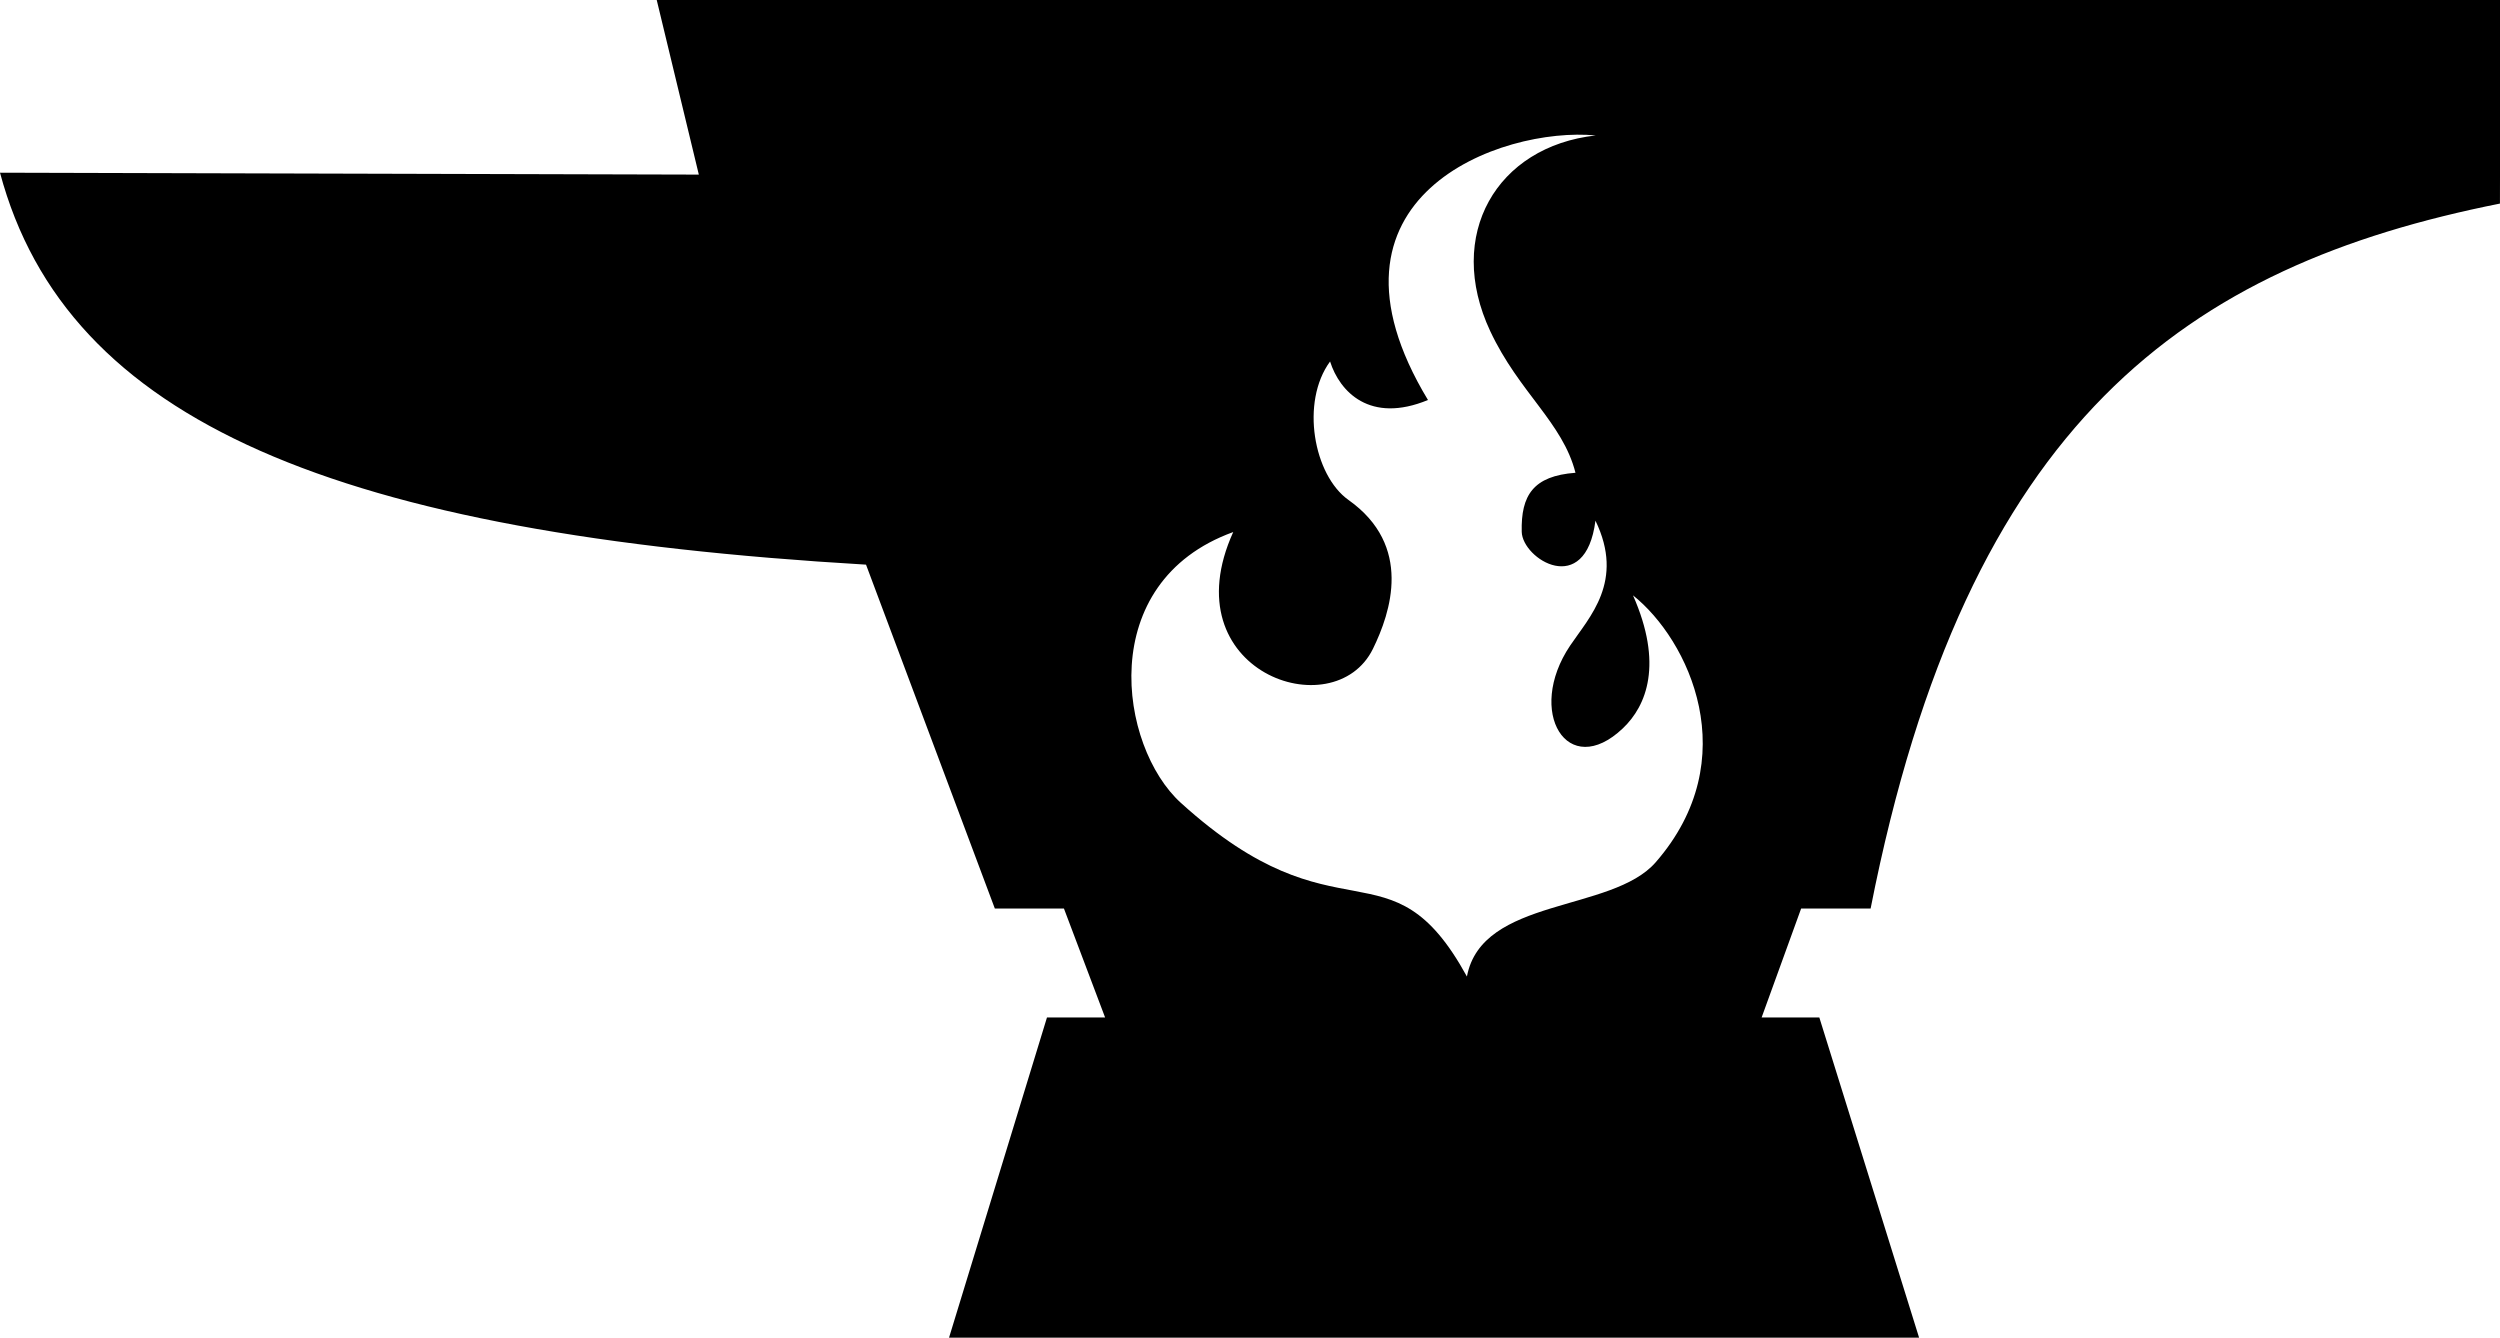
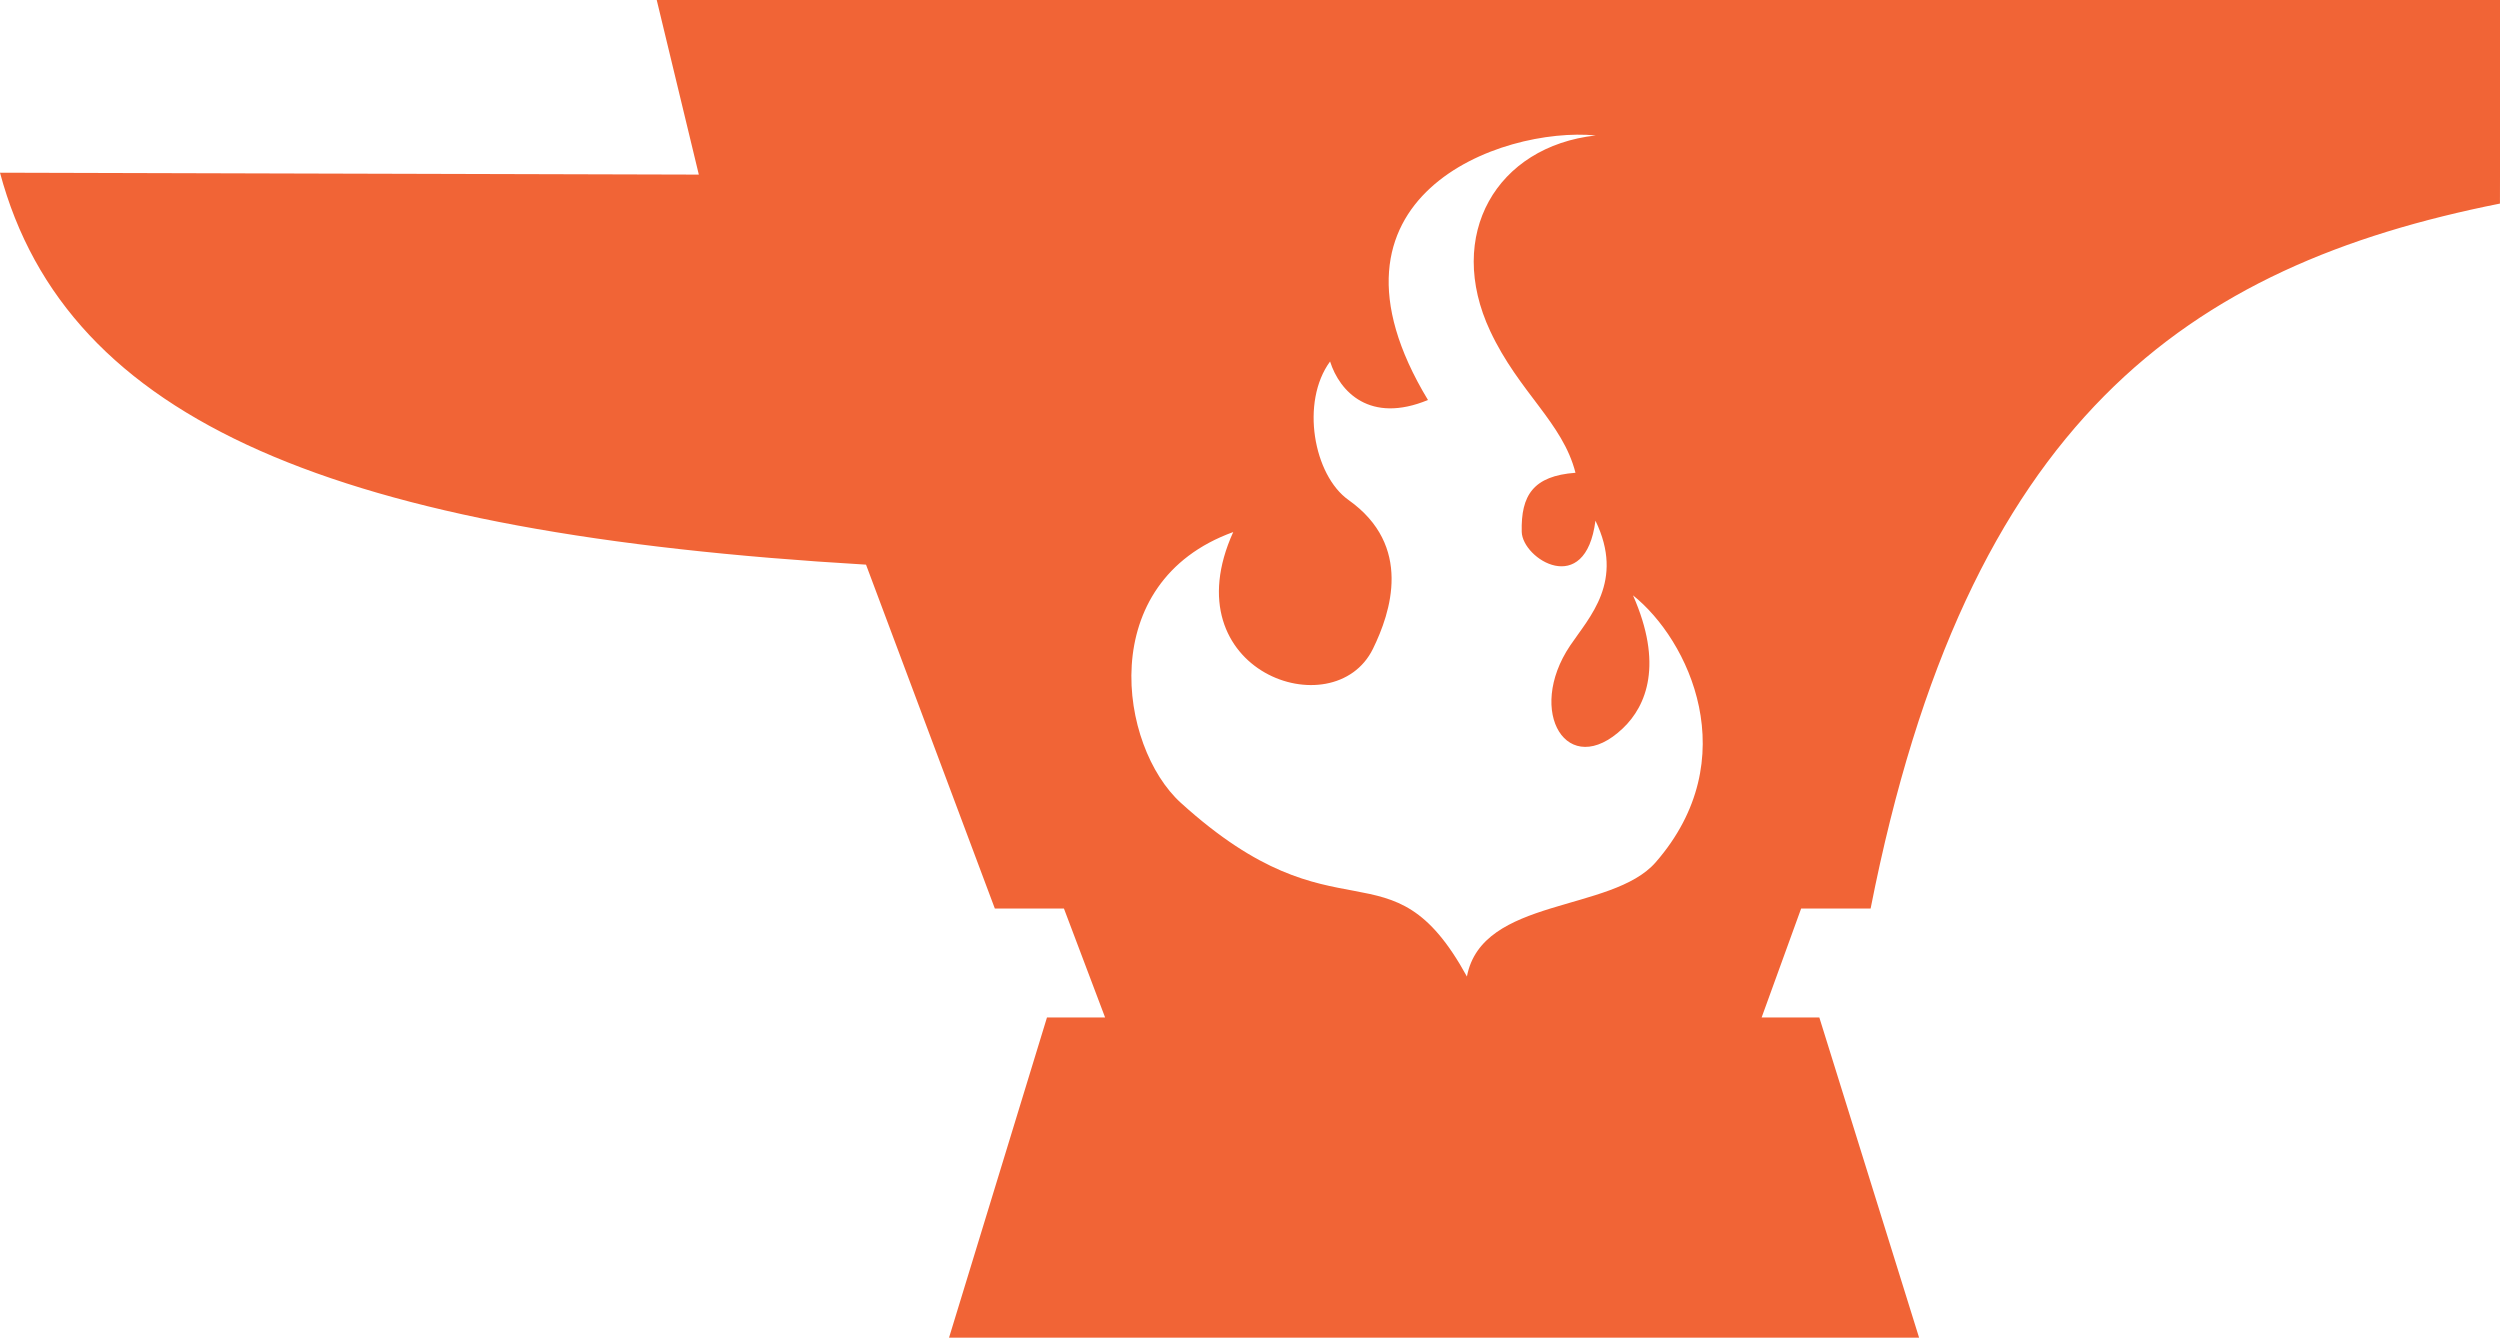
<svg xmlns="http://www.w3.org/2000/svg" viewBox="0 0 100 53.5">
-   <path fill="currentColor" fill-rule="evenodd" d="M0 6.908l27.953.076L26.269 0h73.745l-.016 8.143C87.5 10.635 78.673 16.775 74.825 36.34H72.046l-1.581 4.359h2.308l3.991 12.809H37.961l3.918-12.809h2.325l-1.647-4.359h-2.764l-5.152-13.754C13.52 21.344 2.675 16.904 0 6.908zM58.677 39.062c-3.082-5.622-5.106-1.197-11.445-6.95-2.473-2.244-3.459-8.82 2.097-10.83-2.526 5.575 4.03 7.856 5.59 4.668.709-1.449 1.604-4.12-.98-5.952-1.392-.987-1.928-3.913-.736-5.539.384 1.209 1.594 2.501 3.916 1.541-4.919-8.14 2.934-10.946 6.71-10.582-3.969.441-6.025 3.977-4.22 7.827 1.15 2.452 2.901 3.659 3.41 5.666-1.695.126-2.185.906-2.15 2.362.027 1.089 2.55 2.665 2.949-.446 1.175 2.425-.241 3.85-1.013 4.998-1.782 2.651-.104 5.411 2.11 3.307.955-.907 1.615-2.581.405-5.318 2.229 1.776 4.506 6.545.908 10.677-1.756 2.017-6.951 1.391-7.551 4.569z" />
+   <path fill="#F16436" fill-rule="evenodd" d="M0 6.908l27.953.076L26.269 0h73.745l-.016 8.143C87.5 10.635 78.673 16.775 74.825 36.34H72.046l-1.581 4.359h2.308l3.991 12.809H37.961l3.918-12.809h2.325l-1.647-4.359h-2.764l-5.152-13.754C13.52 21.344 2.675 16.904 0 6.908zM58.677 39.062c-3.082-5.622-5.106-1.197-11.445-6.95-2.473-2.244-3.459-8.82 2.097-10.83-2.526 5.575 4.03 7.856 5.59 4.668.709-1.449 1.604-4.12-.98-5.952-1.392-.987-1.928-3.913-.736-5.539.384 1.209 1.594 2.501 3.916 1.541-4.919-8.14 2.934-10.946 6.71-10.582-3.969.441-6.025 3.977-4.22 7.827 1.15 2.452 2.901 3.659 3.41 5.666-1.695.126-2.185.906-2.15 2.362.027 1.089 2.55 2.665 2.949-.446 1.175 2.425-.241 3.85-1.013 4.998-1.782 2.651-.104 5.411 2.11 3.307.955-.907 1.615-2.581.405-5.318 2.229 1.776 4.506 6.545.908 10.677-1.756 2.017-6.951 1.391-7.551 4.569z" />
</svg>
